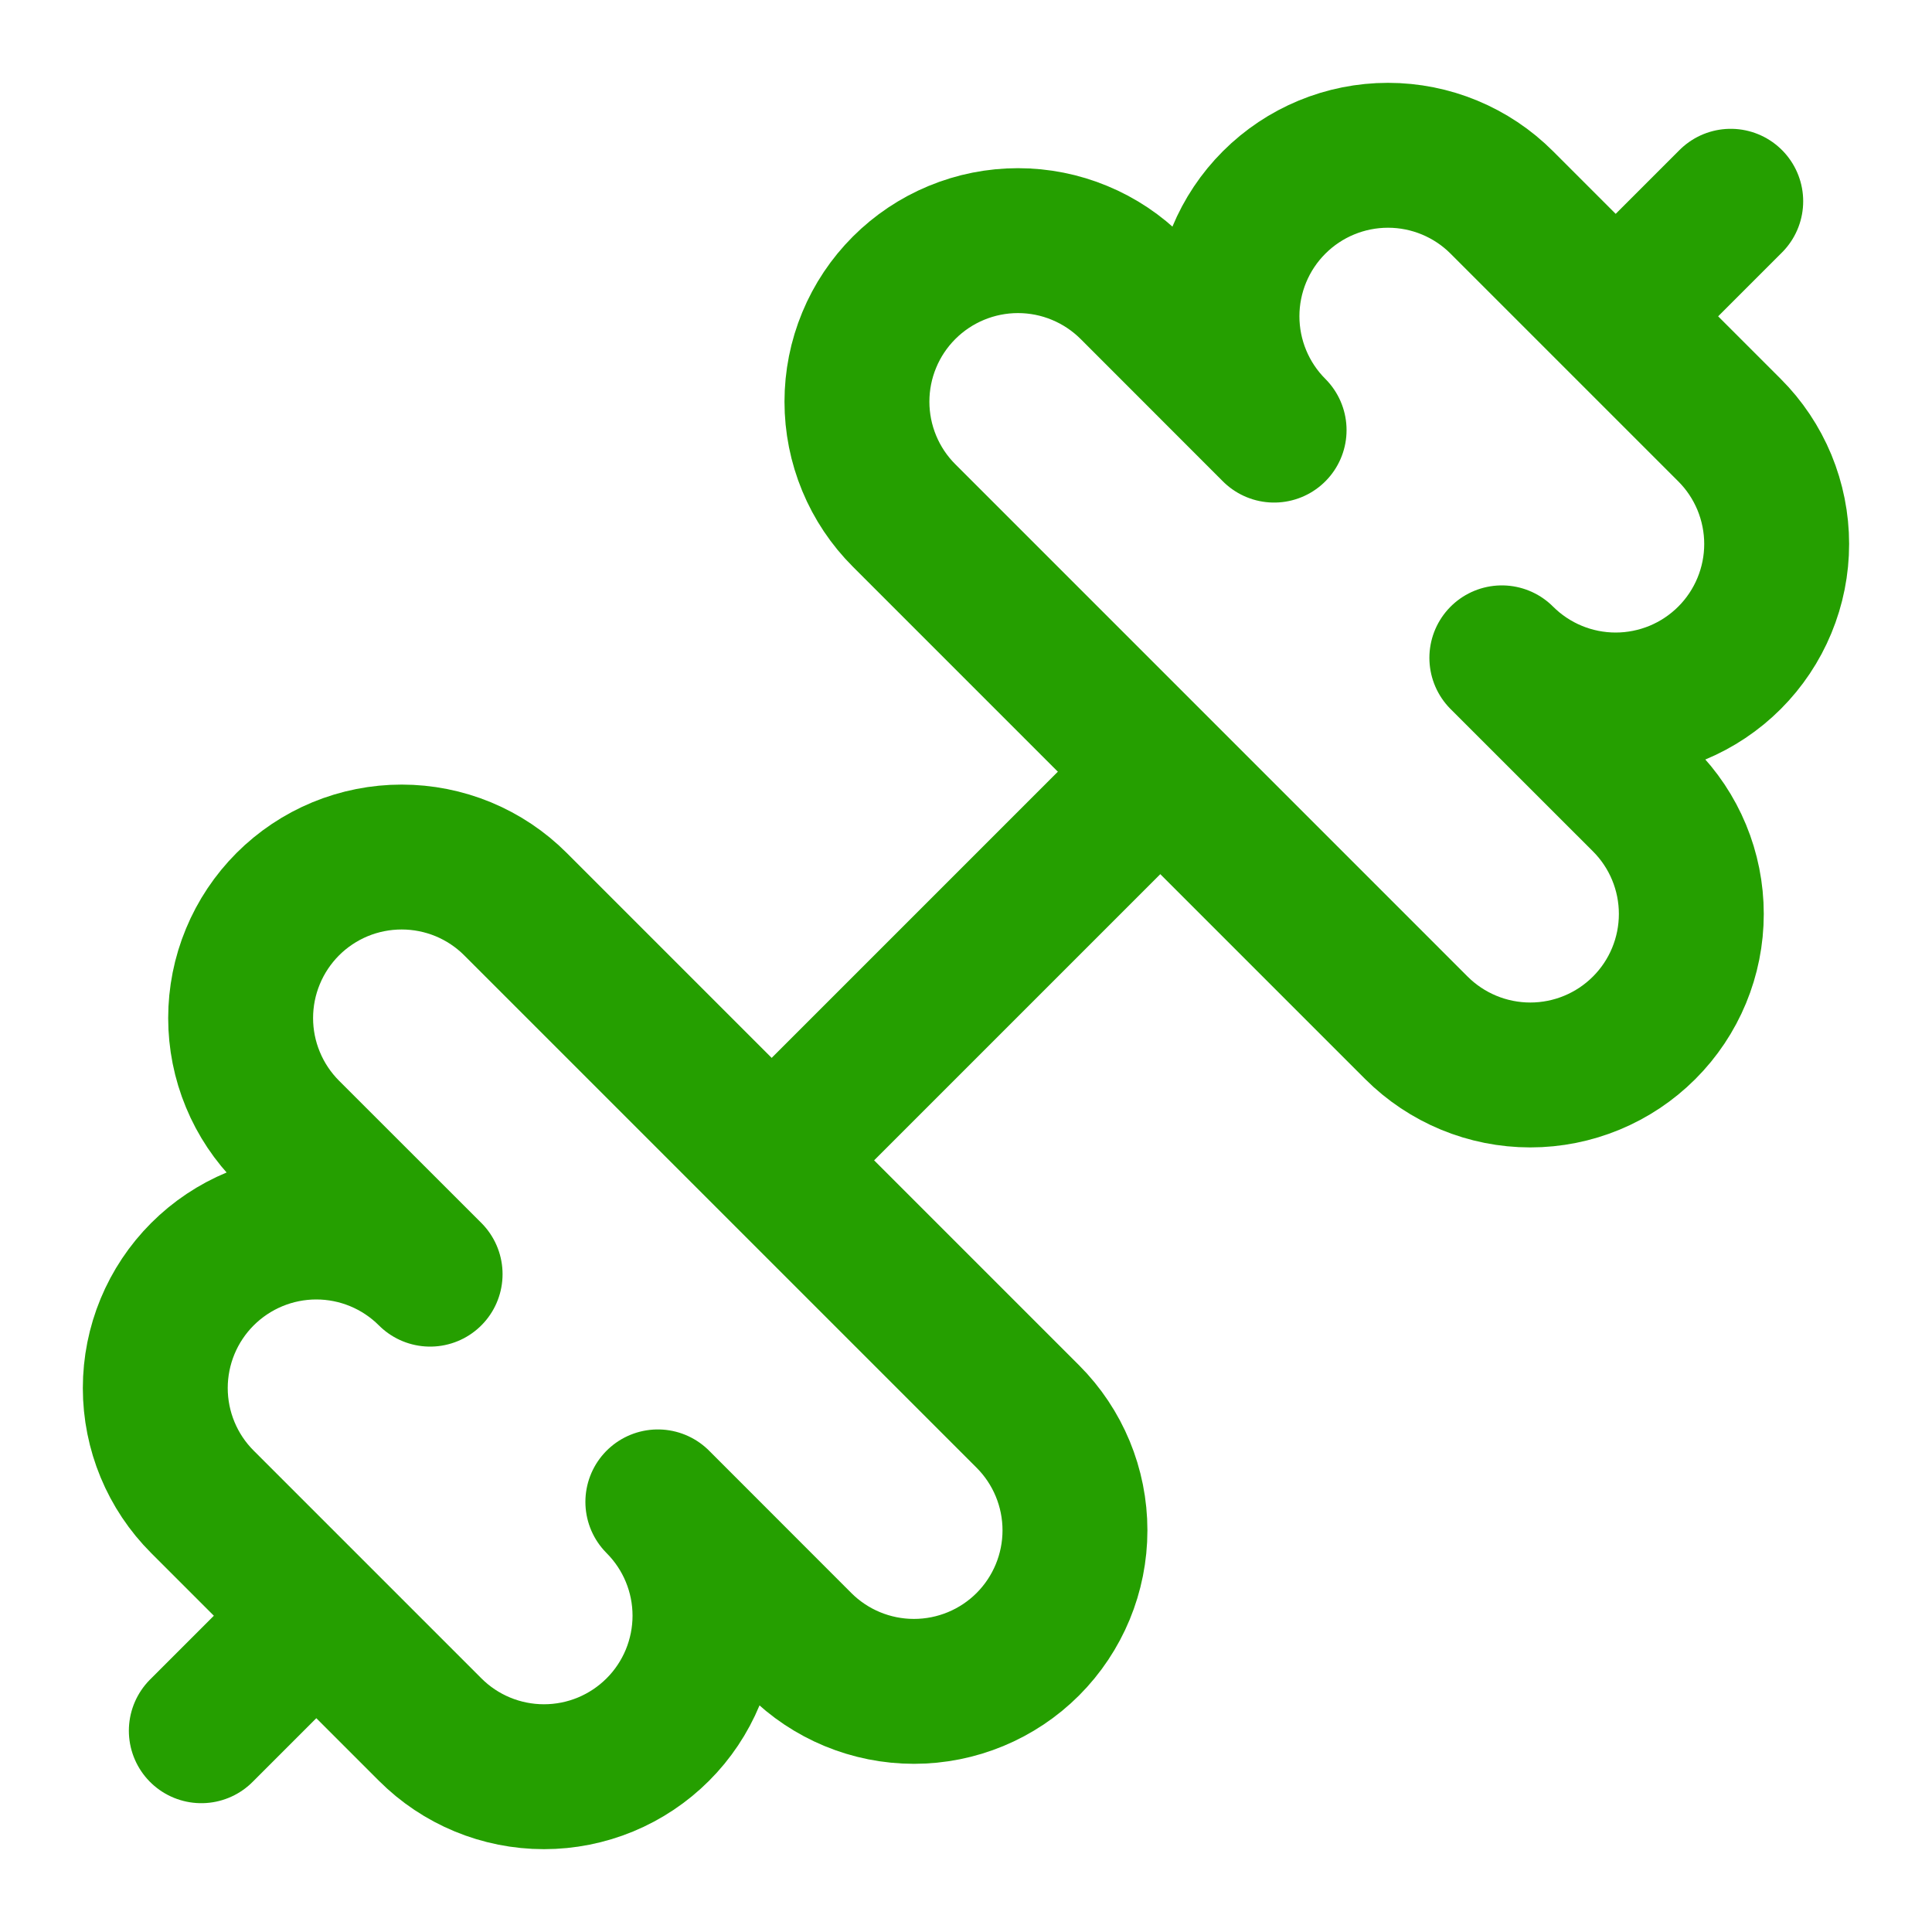
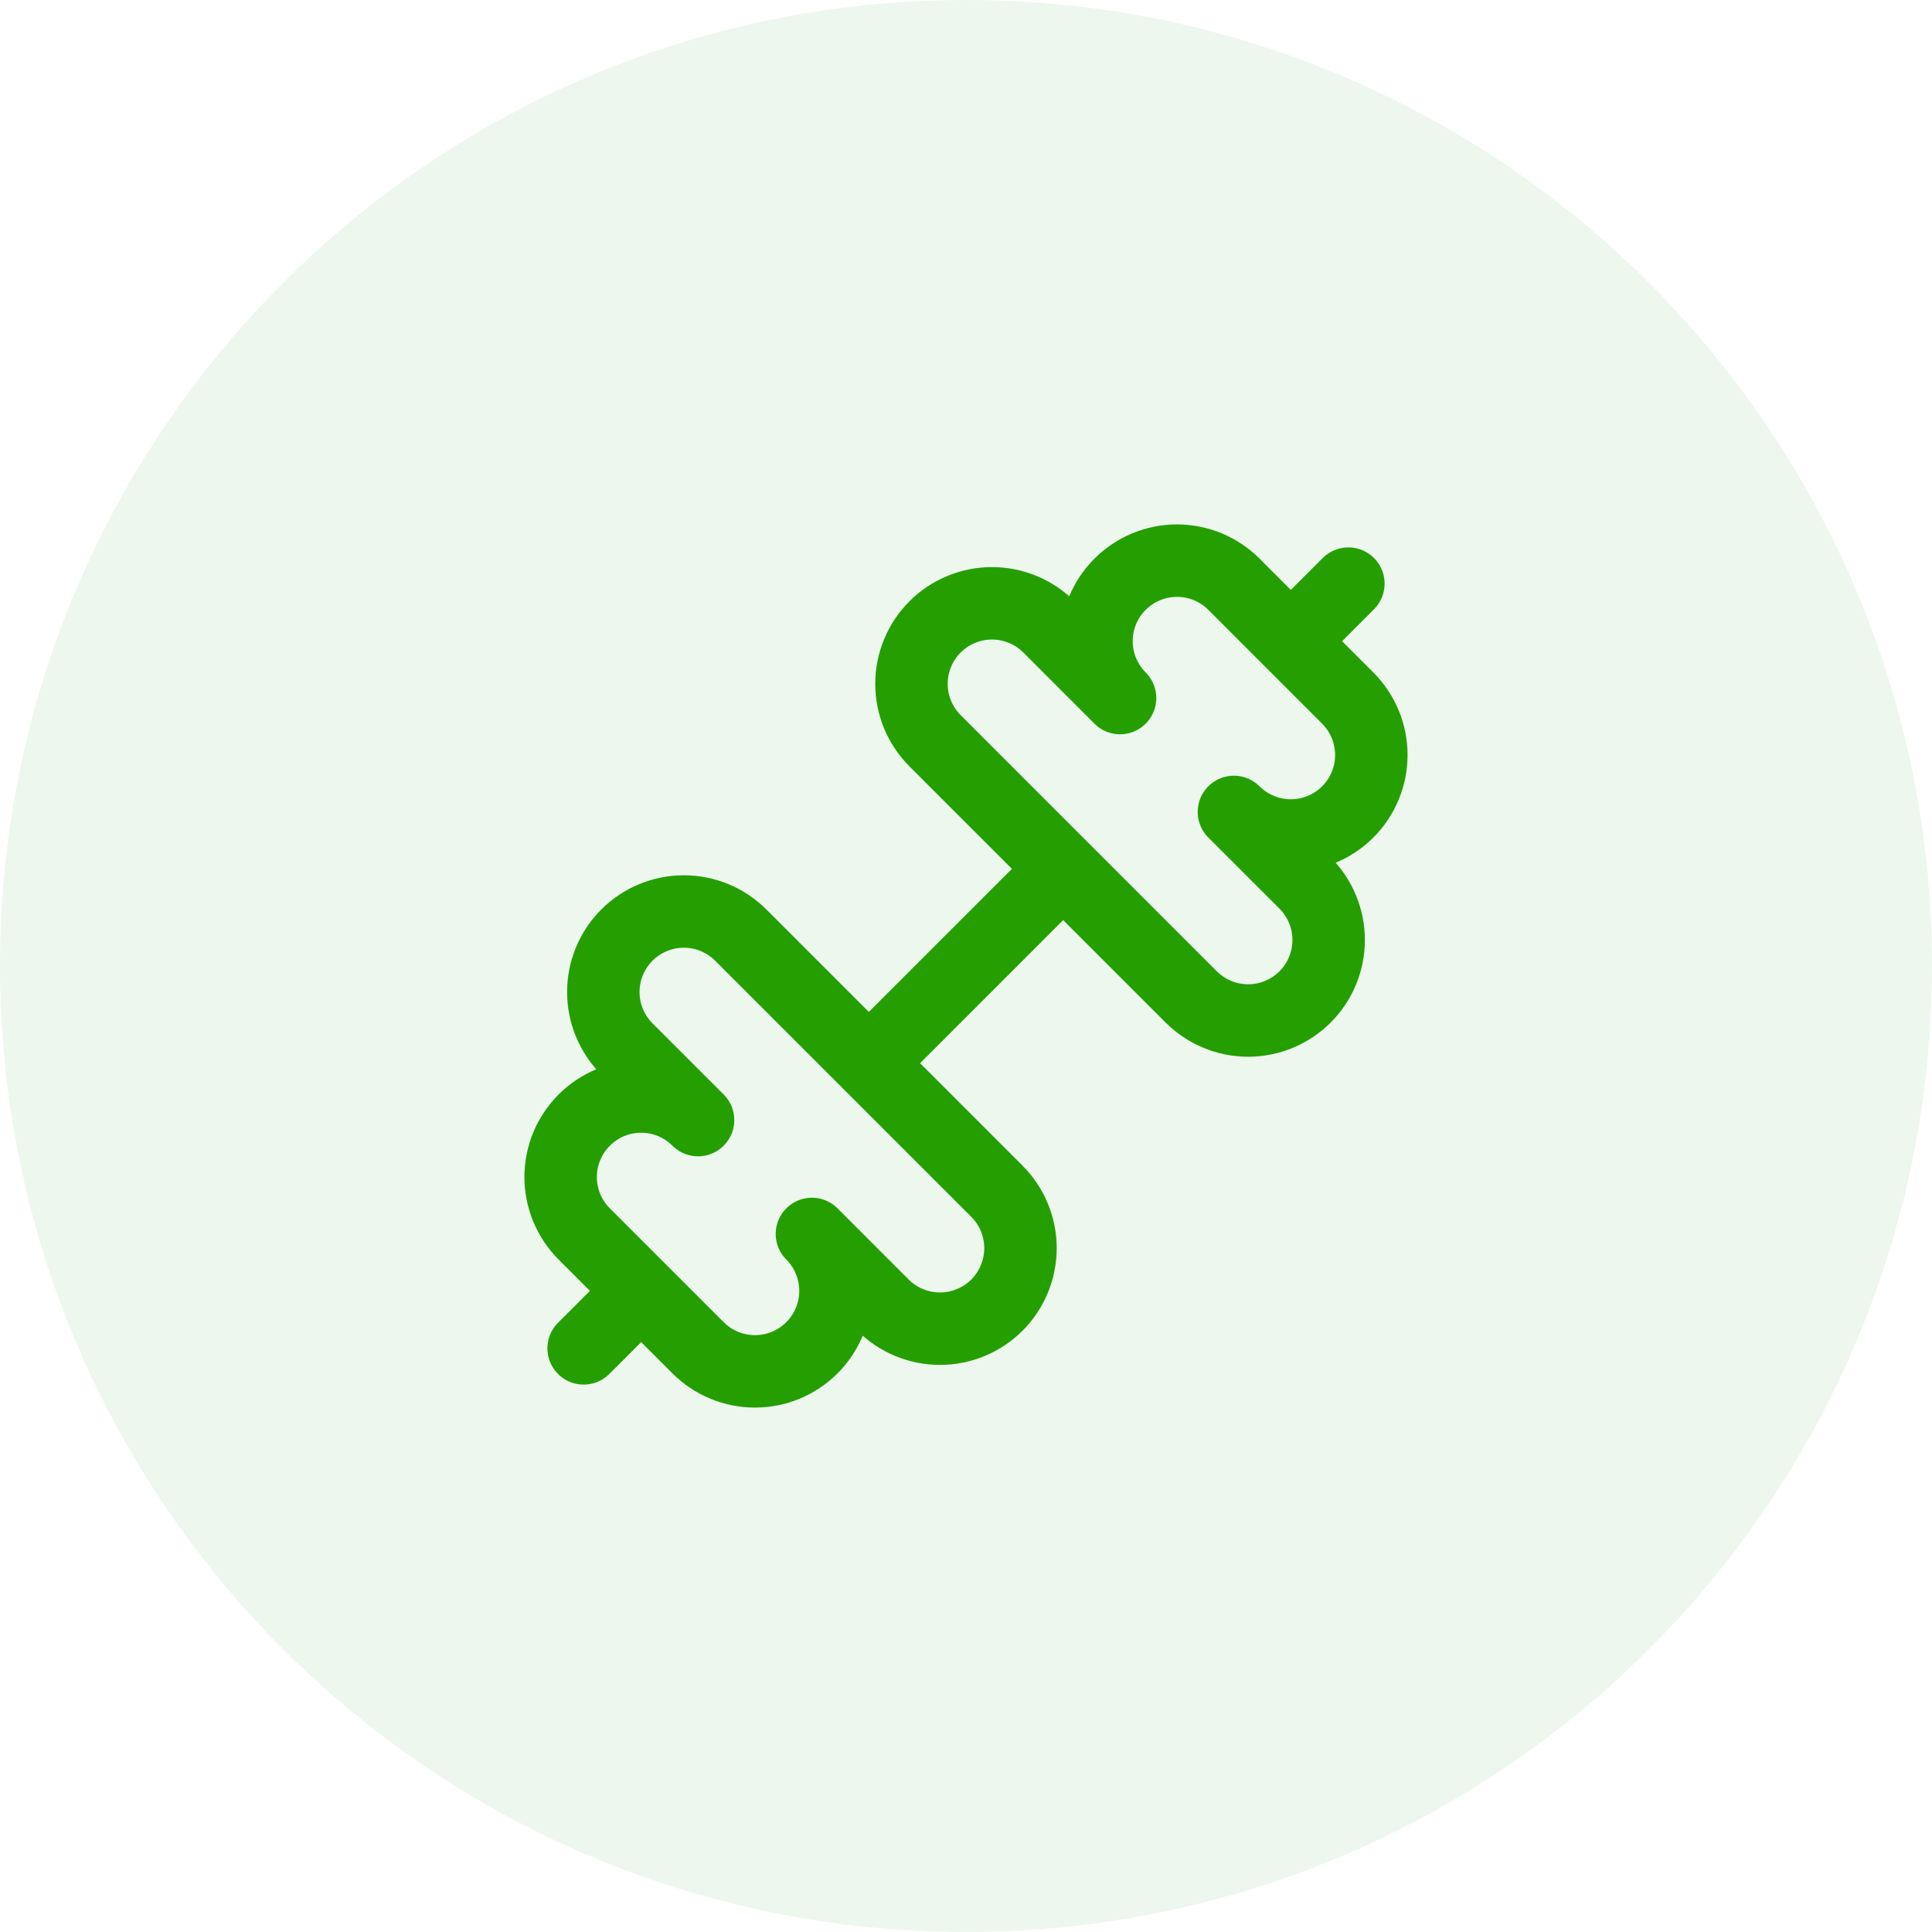
- <svg xmlns="http://www.w3.org/2000/svg" width="40" height="40" viewBox="0 0 40 40" fill="none">
-   <path d="M29.325 21.28C29.951 21.905 30.799 22.256 31.683 22.256C32.567 22.256 33.415 21.905 34.04 21.28C34.666 20.655 35.017 19.807 35.017 18.922C35.017 18.038 34.666 17.19 34.04 16.565L31.094 13.62C31.719 14.245 32.567 14.596 33.451 14.596C33.889 14.596 34.322 14.509 34.727 14.342C35.131 14.174 35.498 13.929 35.808 13.619C36.117 13.31 36.363 12.942 36.53 12.538C36.698 12.133 36.784 11.7 36.784 11.262C36.784 10.824 36.697 10.391 36.53 9.986C36.362 9.582 36.117 9.214 35.807 8.905L31.094 4.192C30.469 3.566 29.621 3.215 28.737 3.215C27.853 3.215 27.005 3.566 26.38 4.191C25.754 4.816 25.403 5.664 25.403 6.548C25.403 7.432 25.754 8.28 26.379 8.905L23.434 5.958C23.124 5.649 22.757 5.403 22.352 5.236C21.948 5.068 21.514 4.982 21.076 4.982C20.638 4.982 20.205 5.068 19.8 5.236C19.396 5.403 19.028 5.649 18.719 5.958C18.409 6.268 18.163 6.635 17.996 7.04C17.828 7.444 17.742 7.878 17.742 8.316C17.742 8.754 17.828 9.187 17.996 9.592C18.163 9.996 18.409 10.364 18.719 10.673L29.325 21.28Z" stroke="#259F00" stroke-width="3" stroke-linecap="round" stroke-linejoin="round" />
-   <path d="M4.168 35.833L6.501 33.5" stroke="#259F00" stroke-width="3" stroke-linecap="round" stroke-linejoin="round" />
-   <path d="M33.5 6.5L35.833 4.167" stroke="#259F00" stroke-width="3" stroke-linecap="round" stroke-linejoin="round" />
-   <path d="M8.905 35.808C9.53 36.434 10.378 36.785 11.262 36.785C11.7 36.785 12.133 36.699 12.537 36.532C12.942 36.364 13.309 36.119 13.619 35.809C13.929 35.5 14.174 35.132 14.342 34.728C14.509 34.323 14.596 33.89 14.596 33.452C14.596 33.014 14.51 32.581 14.342 32.176C14.175 31.772 13.929 31.405 13.62 31.095L16.565 34.042C17.19 34.667 18.038 35.018 18.922 35.018C19.807 35.018 20.655 34.667 21.28 34.042C21.905 33.416 22.256 32.568 22.256 31.684C22.256 30.8 21.905 29.952 21.28 29.327L10.673 18.72C10.364 18.41 9.996 18.165 9.592 17.997C9.187 17.83 8.754 17.744 8.316 17.744C7.878 17.744 7.444 17.83 7.04 17.997C6.635 18.165 6.268 18.41 5.958 18.72C5.649 19.03 5.403 19.397 5.236 19.802C5.068 20.206 4.982 20.64 4.982 21.078C4.982 21.515 5.068 21.949 5.236 22.353C5.403 22.758 5.649 23.125 5.958 23.435L8.905 26.38C8.28 25.755 7.432 25.404 6.548 25.404C5.664 25.404 4.816 25.756 4.191 26.381C3.566 27.006 3.215 27.854 3.215 28.738C3.215 29.622 3.566 30.47 4.192 31.095L8.905 35.808Z" stroke="#259F00" stroke-width="3" stroke-linecap="round" stroke-linejoin="round" />
-   <path d="M16 24L24 16" stroke="#259F00" stroke-width="3" stroke-linecap="round" stroke-linejoin="round" />
+ <svg xmlns="http://www.w3.org/2000/svg" width="80" height="80" viewBox="0 0 80 80" fill="none">
+   <circle cx="40" cy="40" r="40" fill="#EDF7EE" />
+   <path d="M49.325 41.28C49.951 41.905 50.799 42.257 51.683 42.257C52.567 42.257 53.415 41.905 54.04 41.28C54.666 40.655 55.017 39.807 55.017 38.922C55.017 38.038 54.666 37.19 54.04 36.565L51.094 33.62C51.719 34.245 52.567 34.596 53.451 34.596C53.889 34.596 54.322 34.51 54.727 34.342C55.131 34.174 55.498 33.929 55.808 33.619C56.117 33.31 56.363 32.942 56.53 32.538C56.698 32.133 56.784 31.7 56.784 31.262C56.784 30.824 56.697 30.391 56.53 29.986C56.362 29.582 56.117 29.215 55.807 28.905L51.094 24.192C50.469 23.566 49.621 23.215 48.737 23.215C47.853 23.215 47.005 23.566 46.38 24.191C45.754 24.816 45.403 25.664 45.403 26.548C45.403 27.432 45.754 28.28 46.379 28.905L43.434 25.958C43.124 25.649 42.757 25.403 42.352 25.236C41.948 25.068 41.514 24.982 41.076 24.982C40.638 24.982 40.205 25.068 39.8 25.236C39.396 25.403 39.028 25.649 38.719 25.958C38.409 26.268 38.163 26.636 37.996 27.04C37.828 27.445 37.742 27.878 37.742 28.316C37.742 28.754 37.828 29.187 37.996 29.592C38.163 29.996 38.409 30.364 38.719 30.673L49.325 41.28Z" stroke="#259F00" stroke-width="3" stroke-linecap="round" stroke-linejoin="round" />
+   <path d="M24.168 55.833L26.501 53.5" stroke="#259F00" stroke-width="3" stroke-linecap="round" stroke-linejoin="round" />
+   <path d="M53.5 26.5L55.833 24.167" stroke="#259F00" stroke-width="3" stroke-linecap="round" stroke-linejoin="round" />
+   <path d="M28.905 55.808C29.53 56.434 30.378 56.785 31.262 56.785C31.7 56.785 32.133 56.699 32.538 56.532C32.942 56.364 33.309 56.119 33.619 55.809C33.929 55.5 34.174 55.132 34.342 54.728C34.51 54.323 34.596 53.89 34.596 53.452C34.596 53.014 34.51 52.581 34.342 52.176C34.175 51.772 33.929 51.405 33.62 51.095L36.565 54.042C37.19 54.667 38.038 55.018 38.922 55.018C39.807 55.018 40.655 54.667 41.28 54.042C41.905 53.416 42.256 52.568 42.256 51.684C42.256 50.8 41.905 49.952 41.28 49.327L30.673 38.72C30.364 38.41 29.996 38.165 29.592 37.997C29.187 37.83 28.754 37.743 28.316 37.743C27.878 37.743 27.444 37.83 27.04 37.997C26.635 38.165 26.268 38.41 25.958 38.72C25.649 39.03 25.403 39.397 25.235 39.802C25.068 40.206 24.982 40.64 24.982 41.078C24.982 41.515 25.068 41.949 25.235 42.353C25.403 42.758 25.649 43.125 25.958 43.435L28.905 46.38C28.28 45.755 27.432 45.404 26.548 45.404C25.664 45.404 24.816 45.756 24.191 46.381C23.566 47.006 23.215 47.854 23.215 48.738C23.215 49.622 23.566 50.47 24.192 51.095L28.905 55.808Z" stroke="#259F00" stroke-width="3" stroke-linecap="round" stroke-linejoin="round" />
+   <path d="M36 44L44 36" stroke="#259F00" stroke-width="3" stroke-linecap="round" stroke-linejoin="round" />
</svg>
